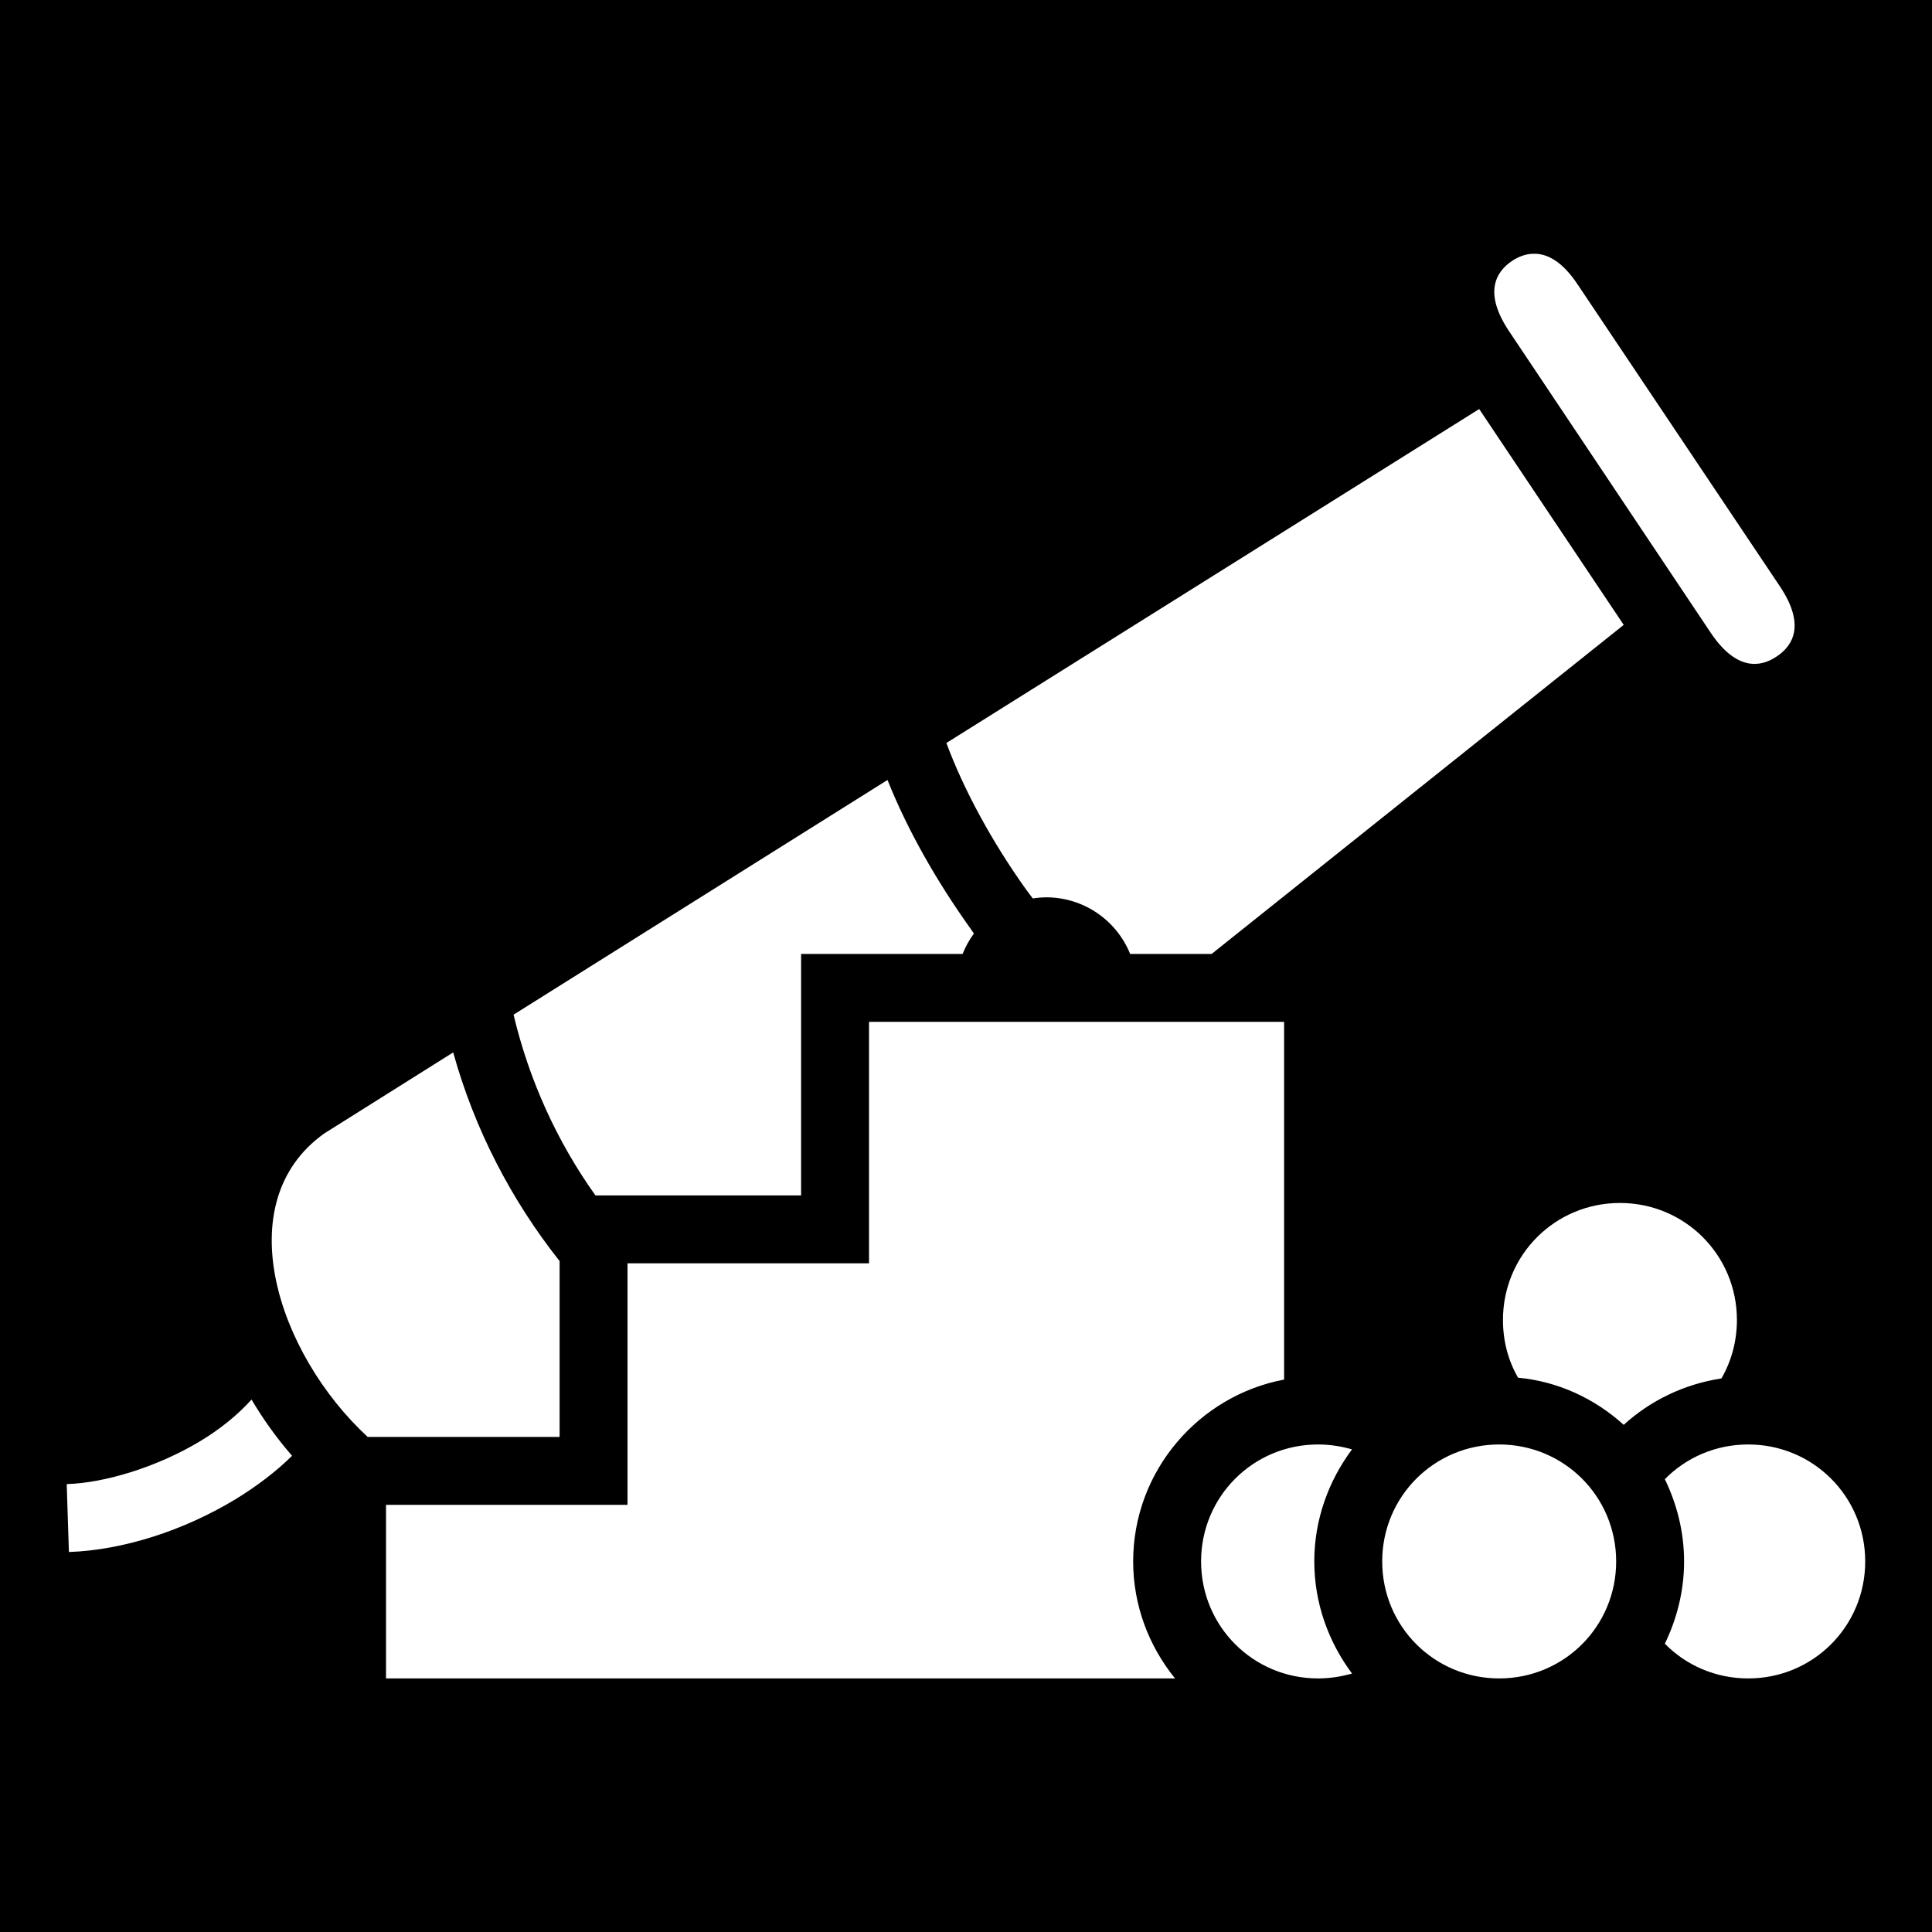
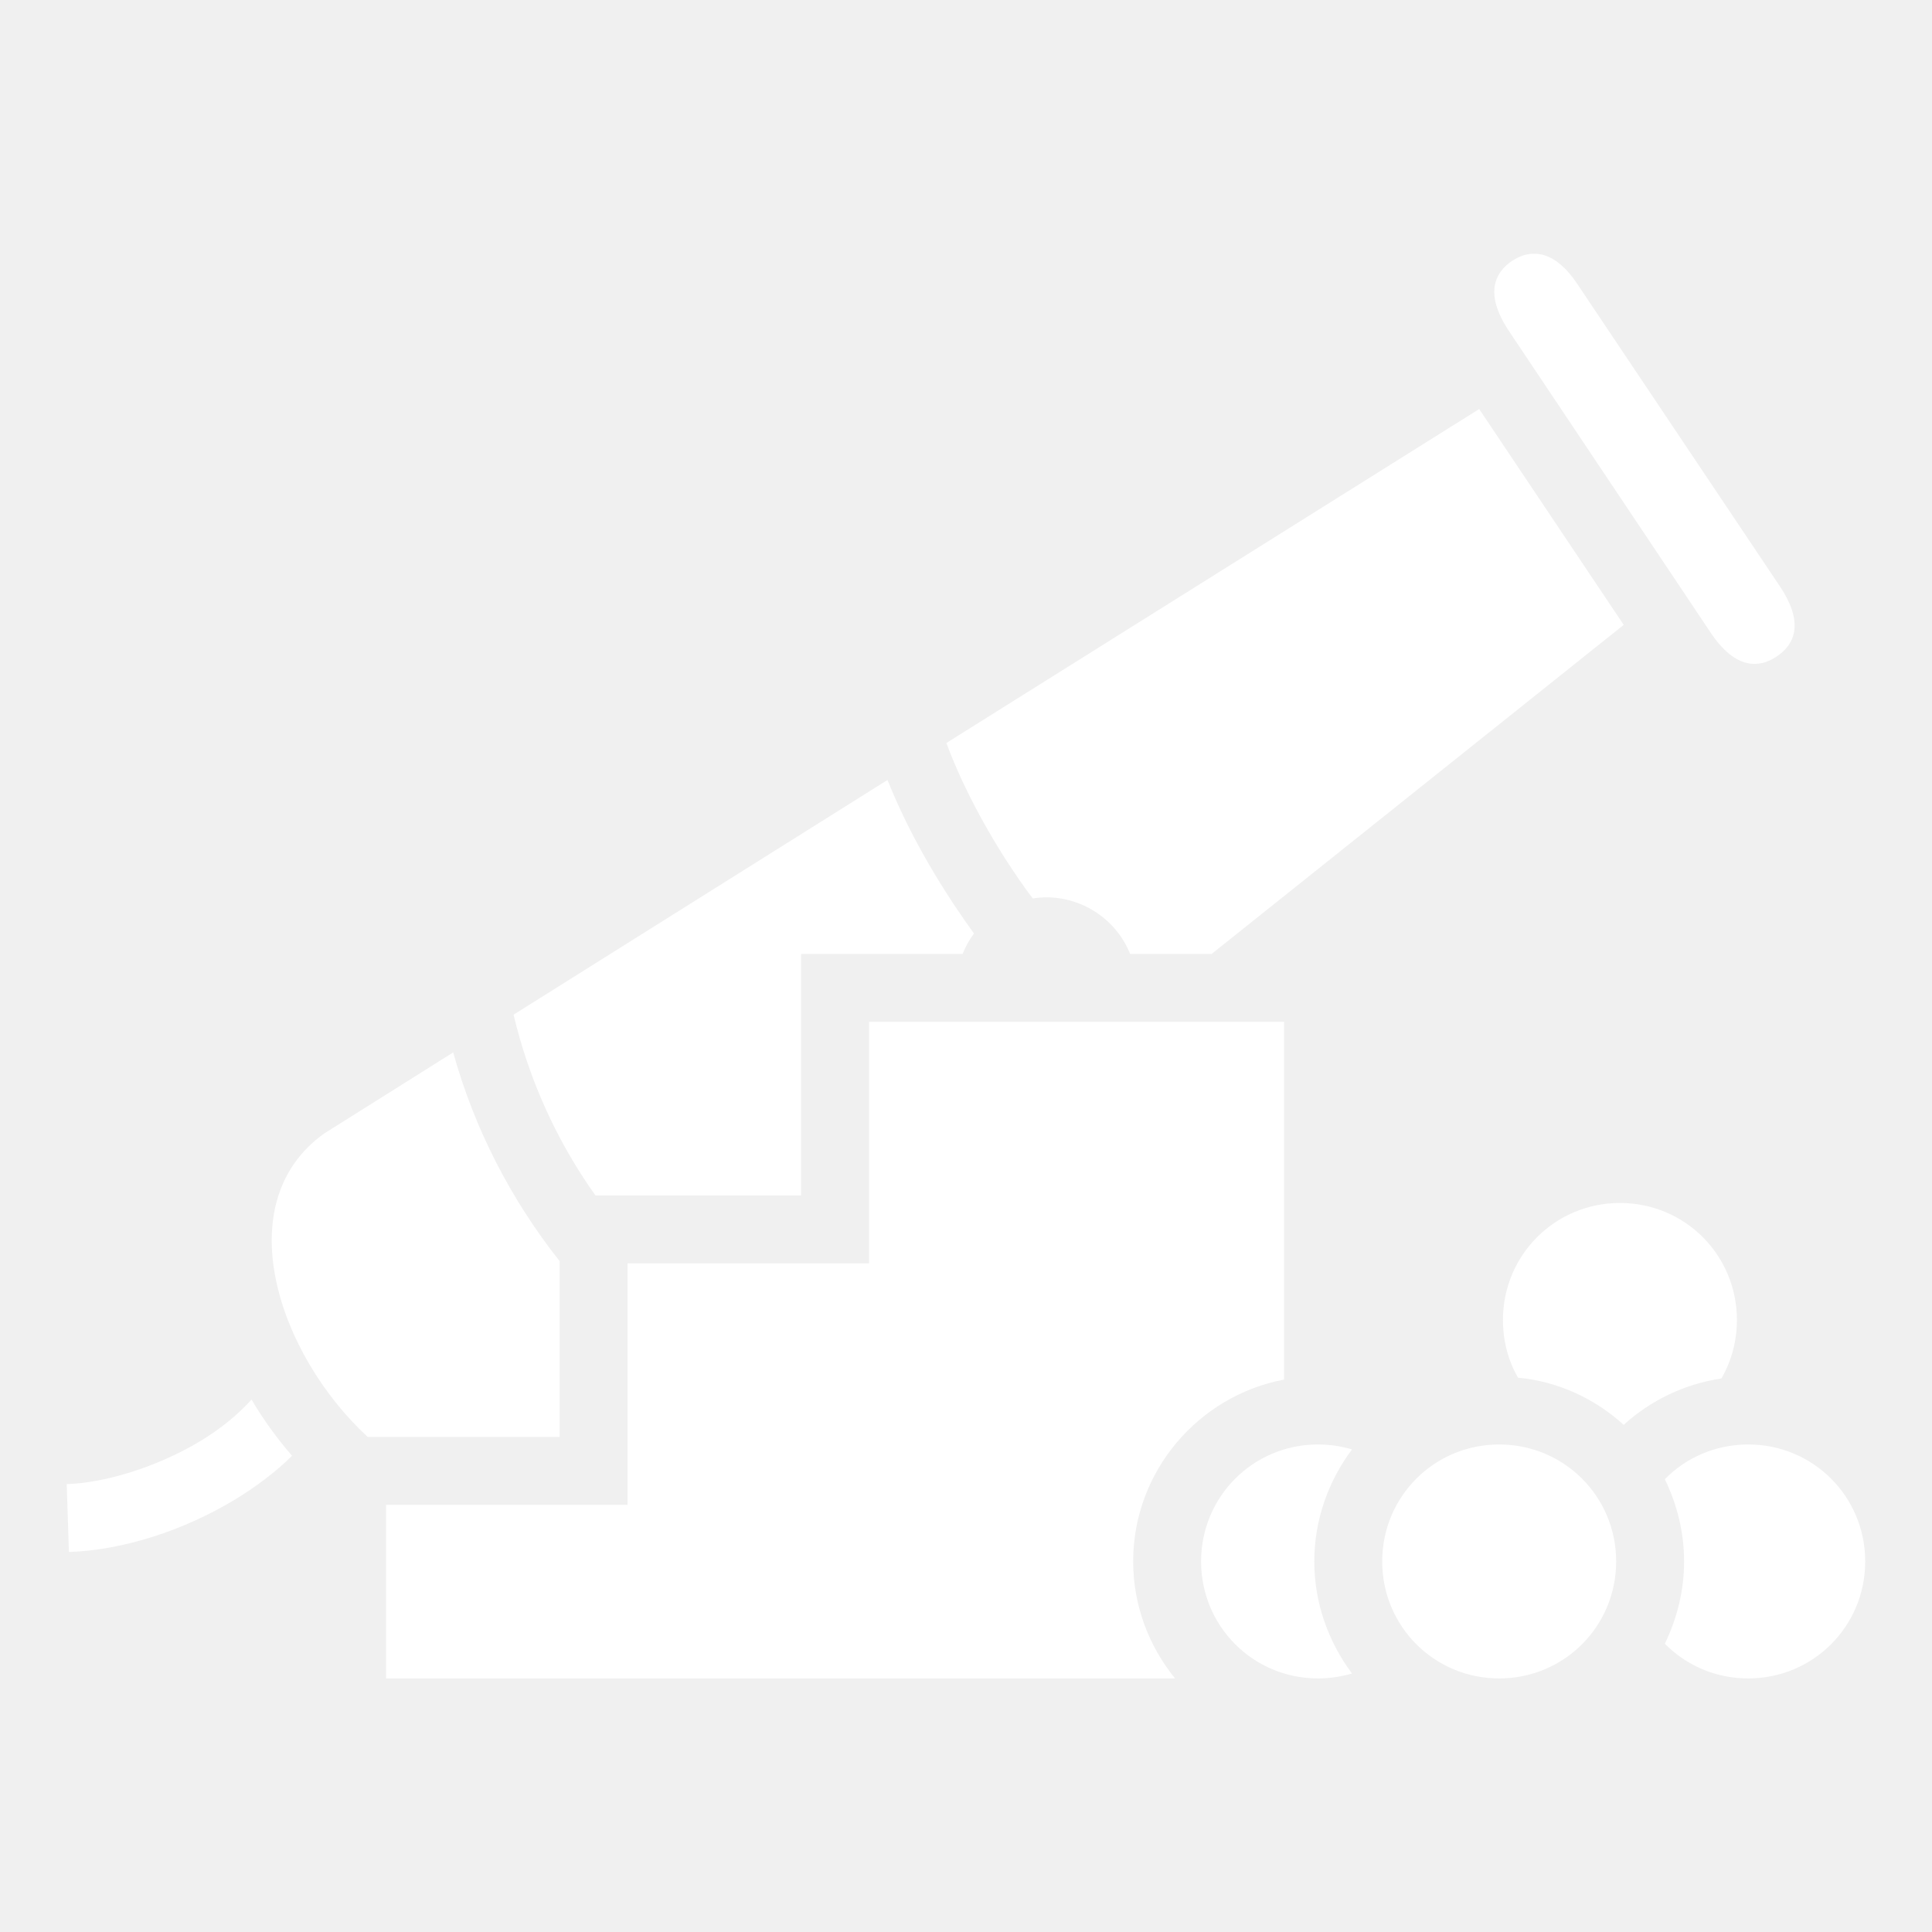
<svg xmlns="http://www.w3.org/2000/svg" viewBox="0 0 512 512">
-   <path d="M0 0h512v512H0z" />
  <path fill="#fff" d="M406.4 67.25c-2.1 0-4 .8-5.7 1.9-4.3 2.9-7.6 8.4-.8 18.6l53.4 79.85c6.8 10.2 13.2 9.3 17.5 6.4 4.4-2.9 7.7-8.4.9-18.6l-53.5-79.85c-4.2-6.4-8.3-8.4-11.8-8.3zM392 108.4l-141.2 88.5c4.6 12.4 12.1 26.2 21.1 38.8l1.8 2.4a24 24 0 0 1 3.6-.3 24 24 0 0 1 22.2 15h21.6l109.2-87.2zm-156.8 98.3l-99.1 62.2c4.1 17.3 11.5 33.6 21.7 47.9h54.5v-64h42.8a24 24 0 0 1 3-5.4c-.3-.4-.6-.9-.9-1.3-9-12.6-16.7-26.1-22-39.4zm-4.9 64.1v64h-64v64h-64v46h209.1c-6.9-8.5-11.1-19.3-11.1-31 0-23.9 17.3-43.9 40-48.2v-94.8zm-110.2 8.1l-34.2 21.5c-25.6 18.3-12.3 58.4 11.54 80.4h50.86v-46.6c-12.9-16.3-22.6-35.1-28.2-55.3zm309.2 39.9c-17.2 0-31 13.8-31 31 0 5.6 1.4 10.8 4 15.3 10.7 1 20.4 5.6 28 12.5 7-6.4 16-10.8 25.9-12.3 2.6-4.5 4.1-9.8 4.1-15.5 0-17.2-13.8-31-31-31zM66.66 370.9c-3.61 4-8.24 7.8-13.57 11-11.26 6.8-25.19 11.1-35.41 11.4l.58 18c14.31-.5 30.29-5.6 44.18-14 5.38-3.3 10.5-7.1 14.96-11.5-4-4.6-7.61-9.6-10.74-14.9zm282.64 11.9c-17.2 0-31 13.8-31 31s13.8 31 31 31c3.2 0 6.2-.5 9-1.3-6.2-8.3-10-18.6-10-29.7 0-11.1 3.8-21.4 10-29.7-2.8-.8-5.8-1.3-9-1.3zm48 0c-17.2 0-31 13.8-31 31s13.8 31 31 31 31-13.8 31-31-13.8-31-31-31zm66 0c-8.7 0-16.5 3.5-22.1 9.2 3.2 6.6 5.1 14 5.1 21.8 0 7.8-1.9 15.2-5.1 21.8 5.6 5.7 13.4 9.2 22.1 9.2 17.2 0 31-13.8 31-31s-13.8-31-31-31z" />
</svg>
